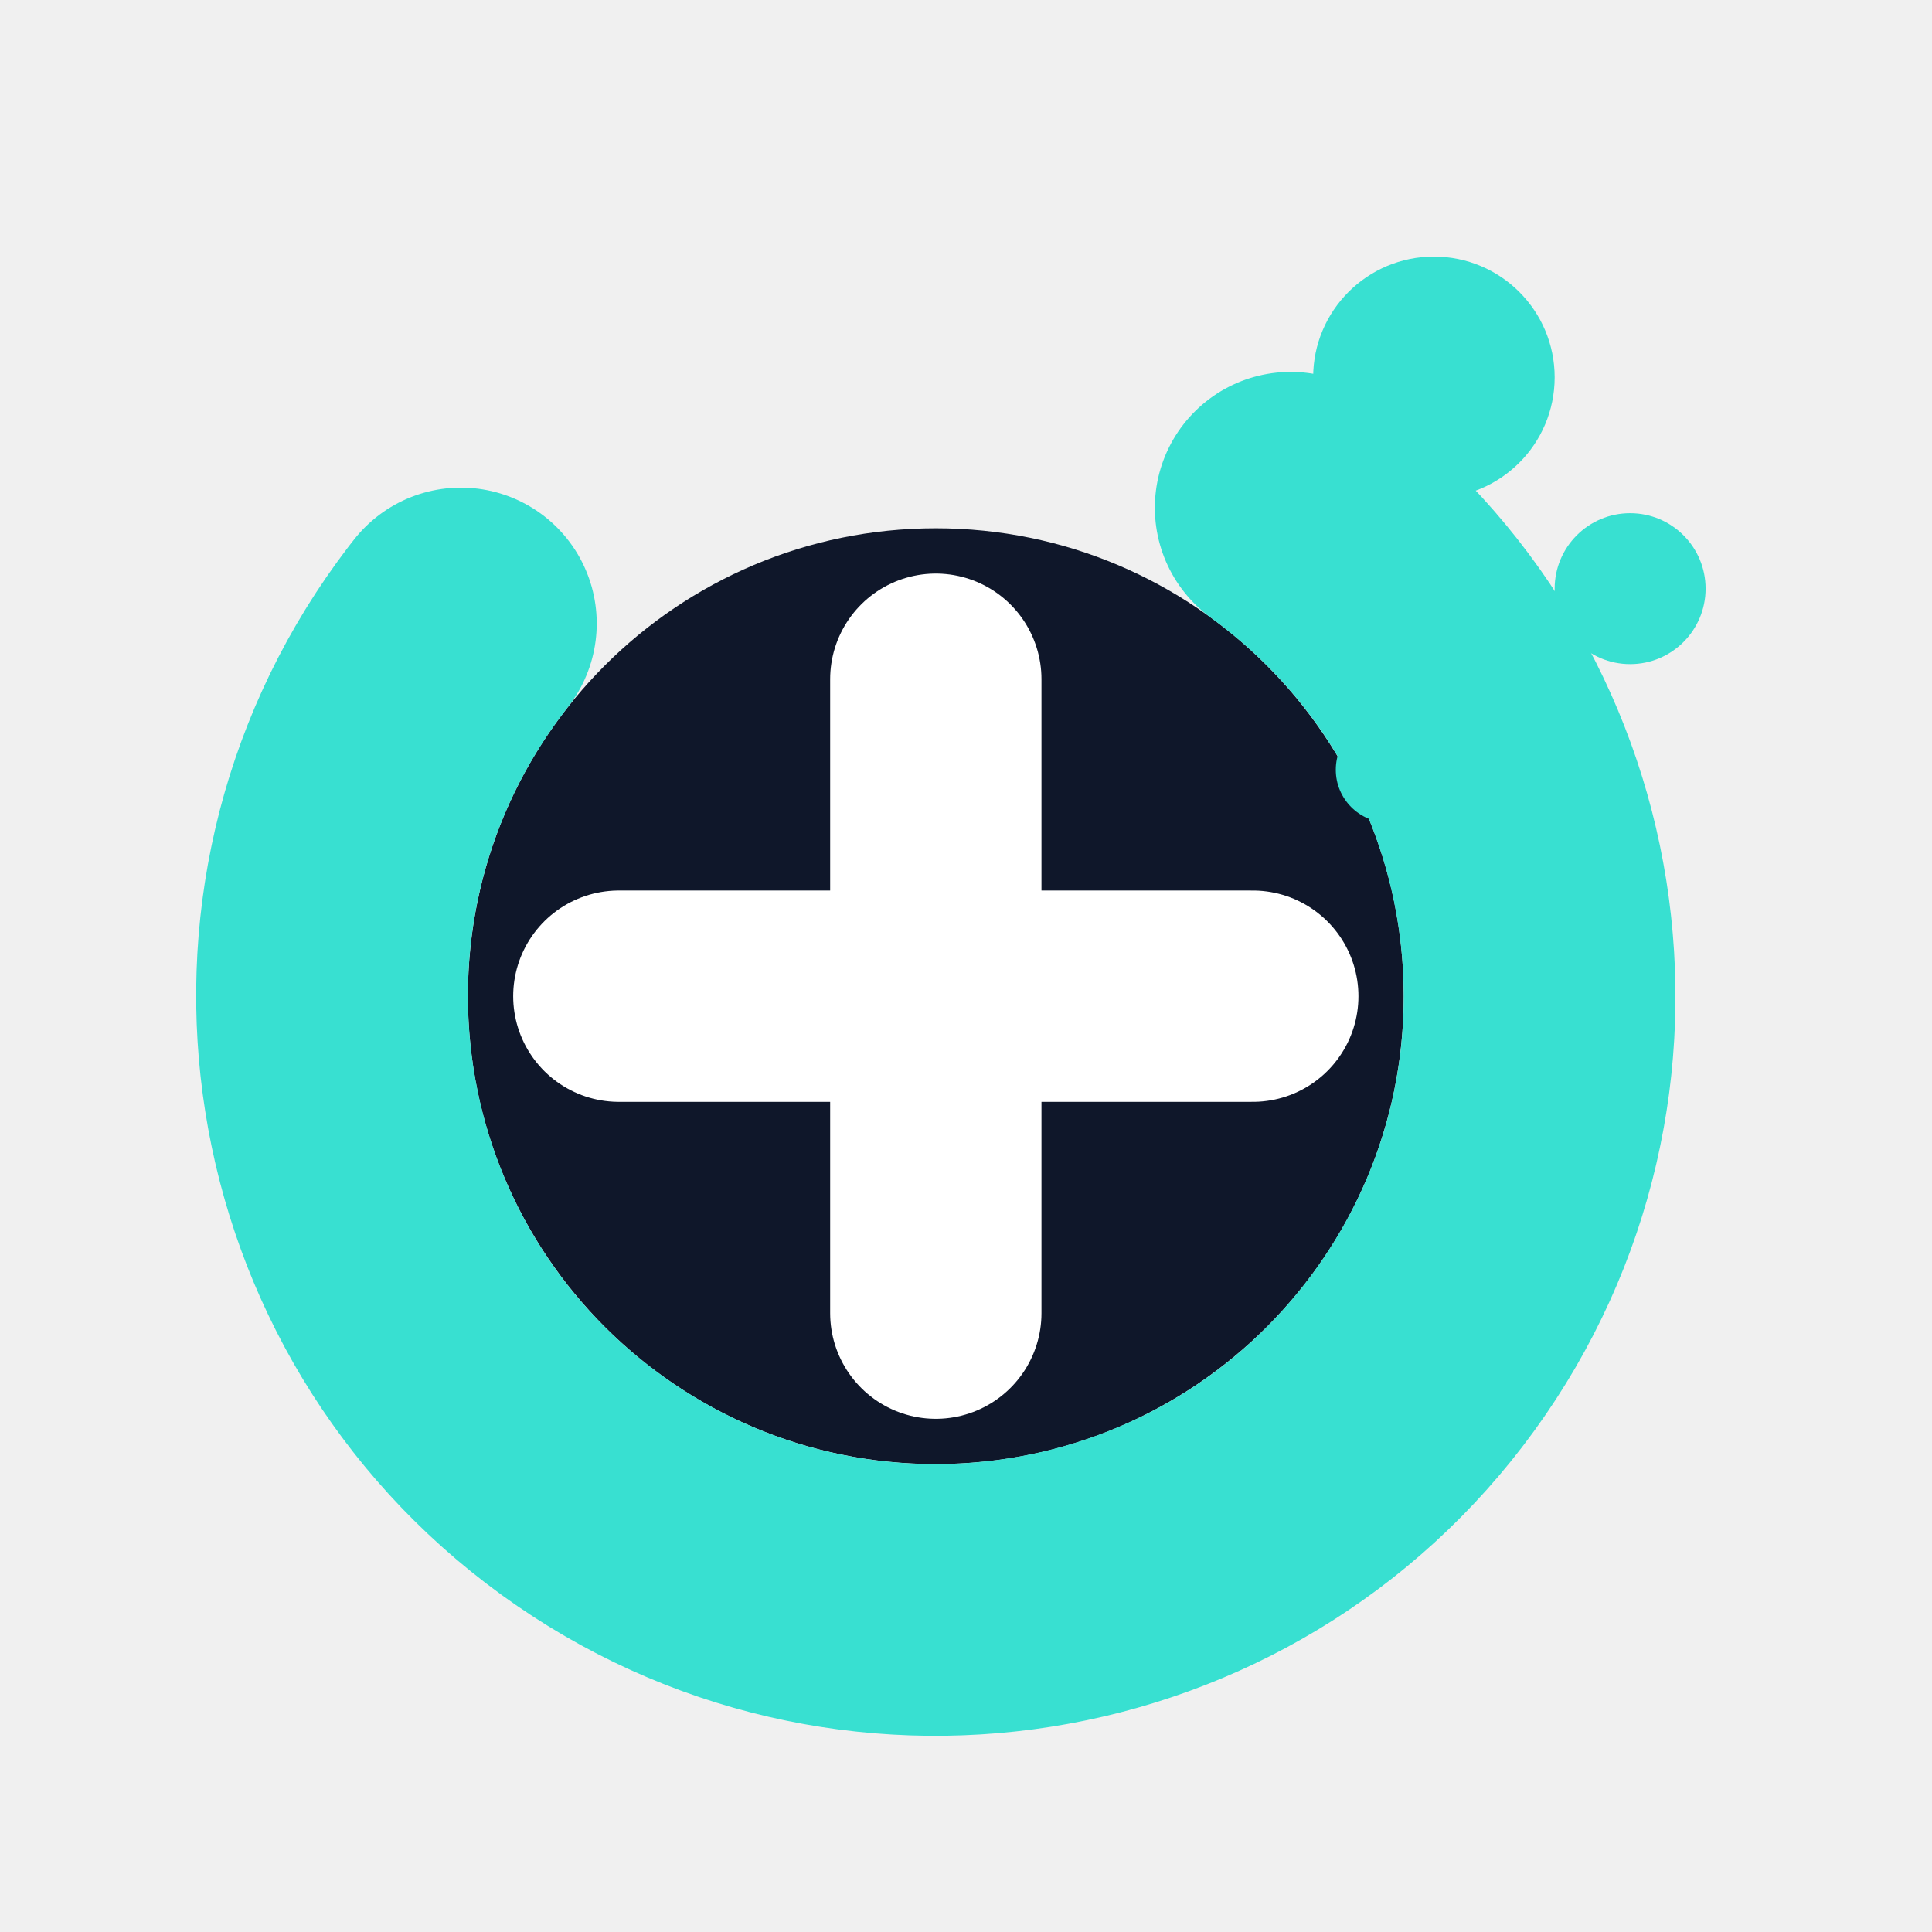
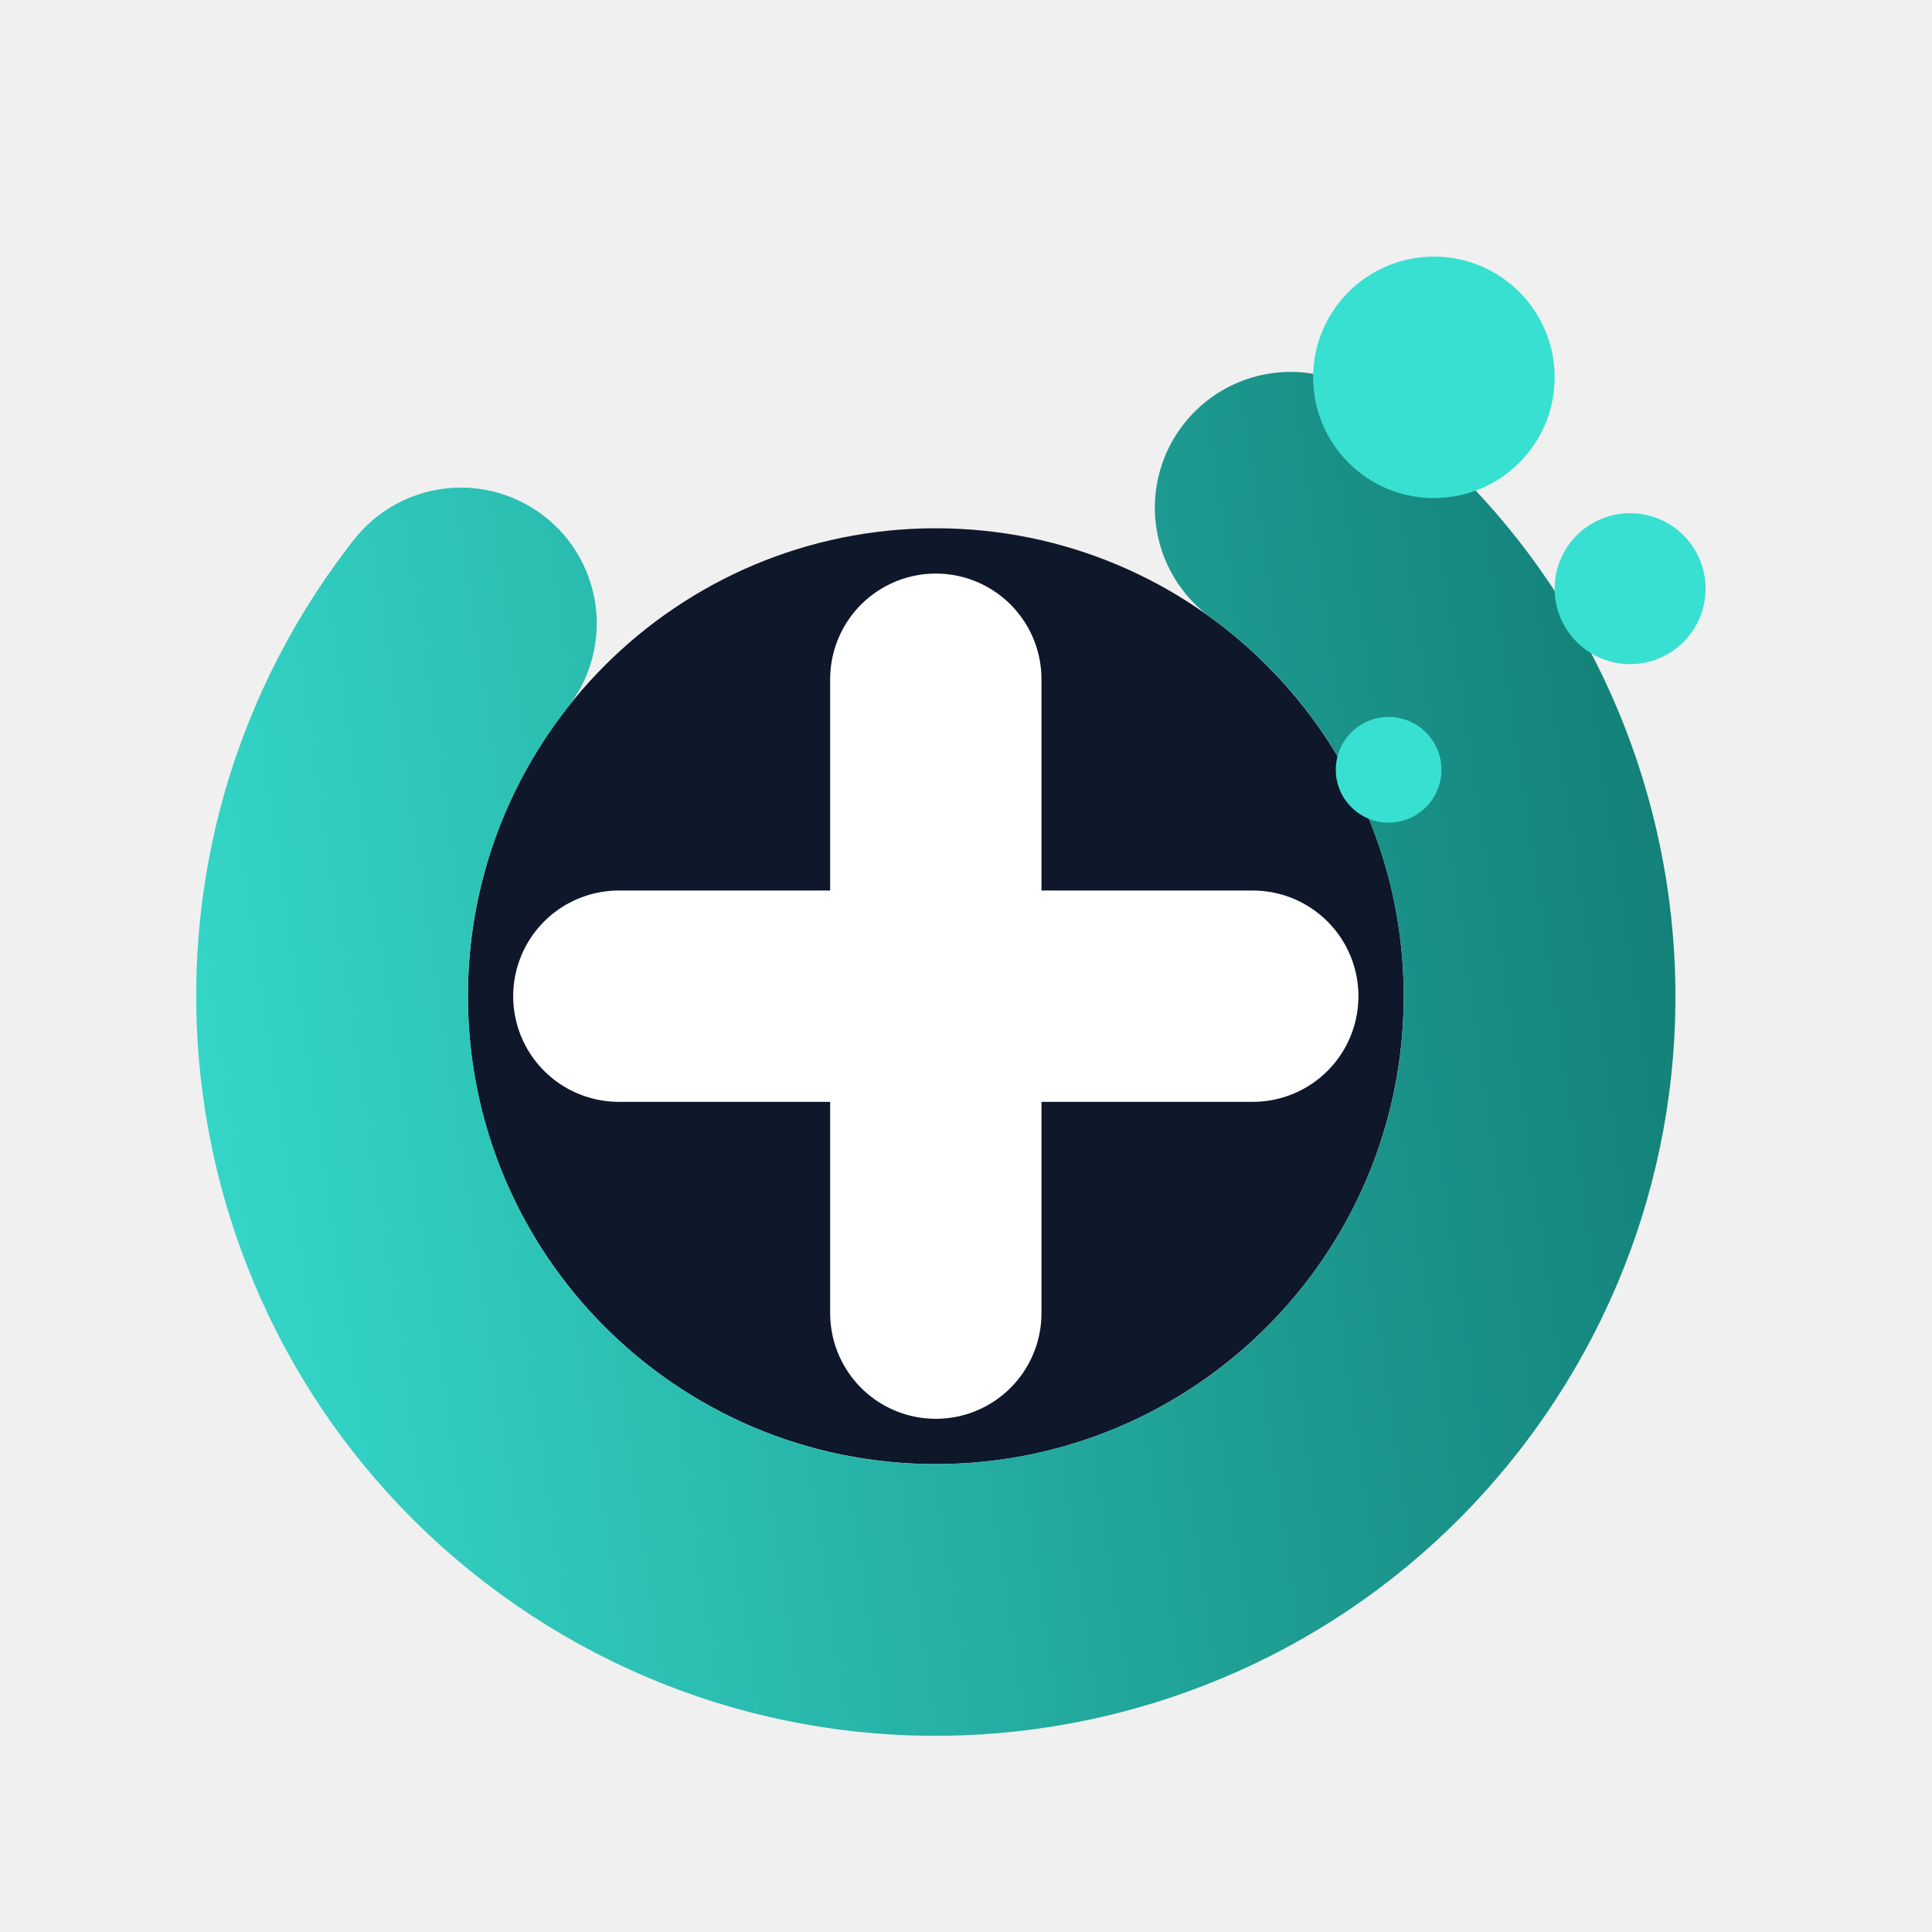
- <svg xmlns="http://www.w3.org/2000/svg" viewBox="0 0 128 128" role="img" aria-label="Clinexa">
+ <svg xmlns="http://www.w3.org/2000/svg" viewBox="0 0 128 128" role="img" aria-label="SamaRoot">
+   <defs>
+     <linearGradient id="g" x1="22" y1="20" x2="108" y2="108" gradientUnits="userSpaceOnUse">
+       <stop offset="0" stop-color="#38E0D1" />
+       <stop offset="1" stop-color="#0F766E" />
+     </linearGradient>
+   </defs>
  <circle cx="62" cy="66" r="31" fill="#0F172A" />
-   <circle cx="62" cy="66" r="40" fill="none" stroke="#38E0D1" stroke-width="18" stroke-linecap="round" stroke-dasharray="190 80" transform="rotate(-54 62 66)" />
+   <circle cx="62" cy="66" r="40" fill="none" stroke="url(#g)" stroke-width="18" stroke-linecap="round" stroke-dasharray="190 80" transform="rotate(-54 62 66)" />
  <path d="M62 45v42M41 66h42" stroke="#FFFFFF" stroke-width="14" stroke-linecap="round" />
  <circle cx="95" cy="25" r="8" fill="#38E0D1" />
  <circle cx="108" cy="39" r="5" fill="#38E0D1" />
  <circle cx="92" cy="51" r="3.5" fill="#38E0D1" />
</svg>
